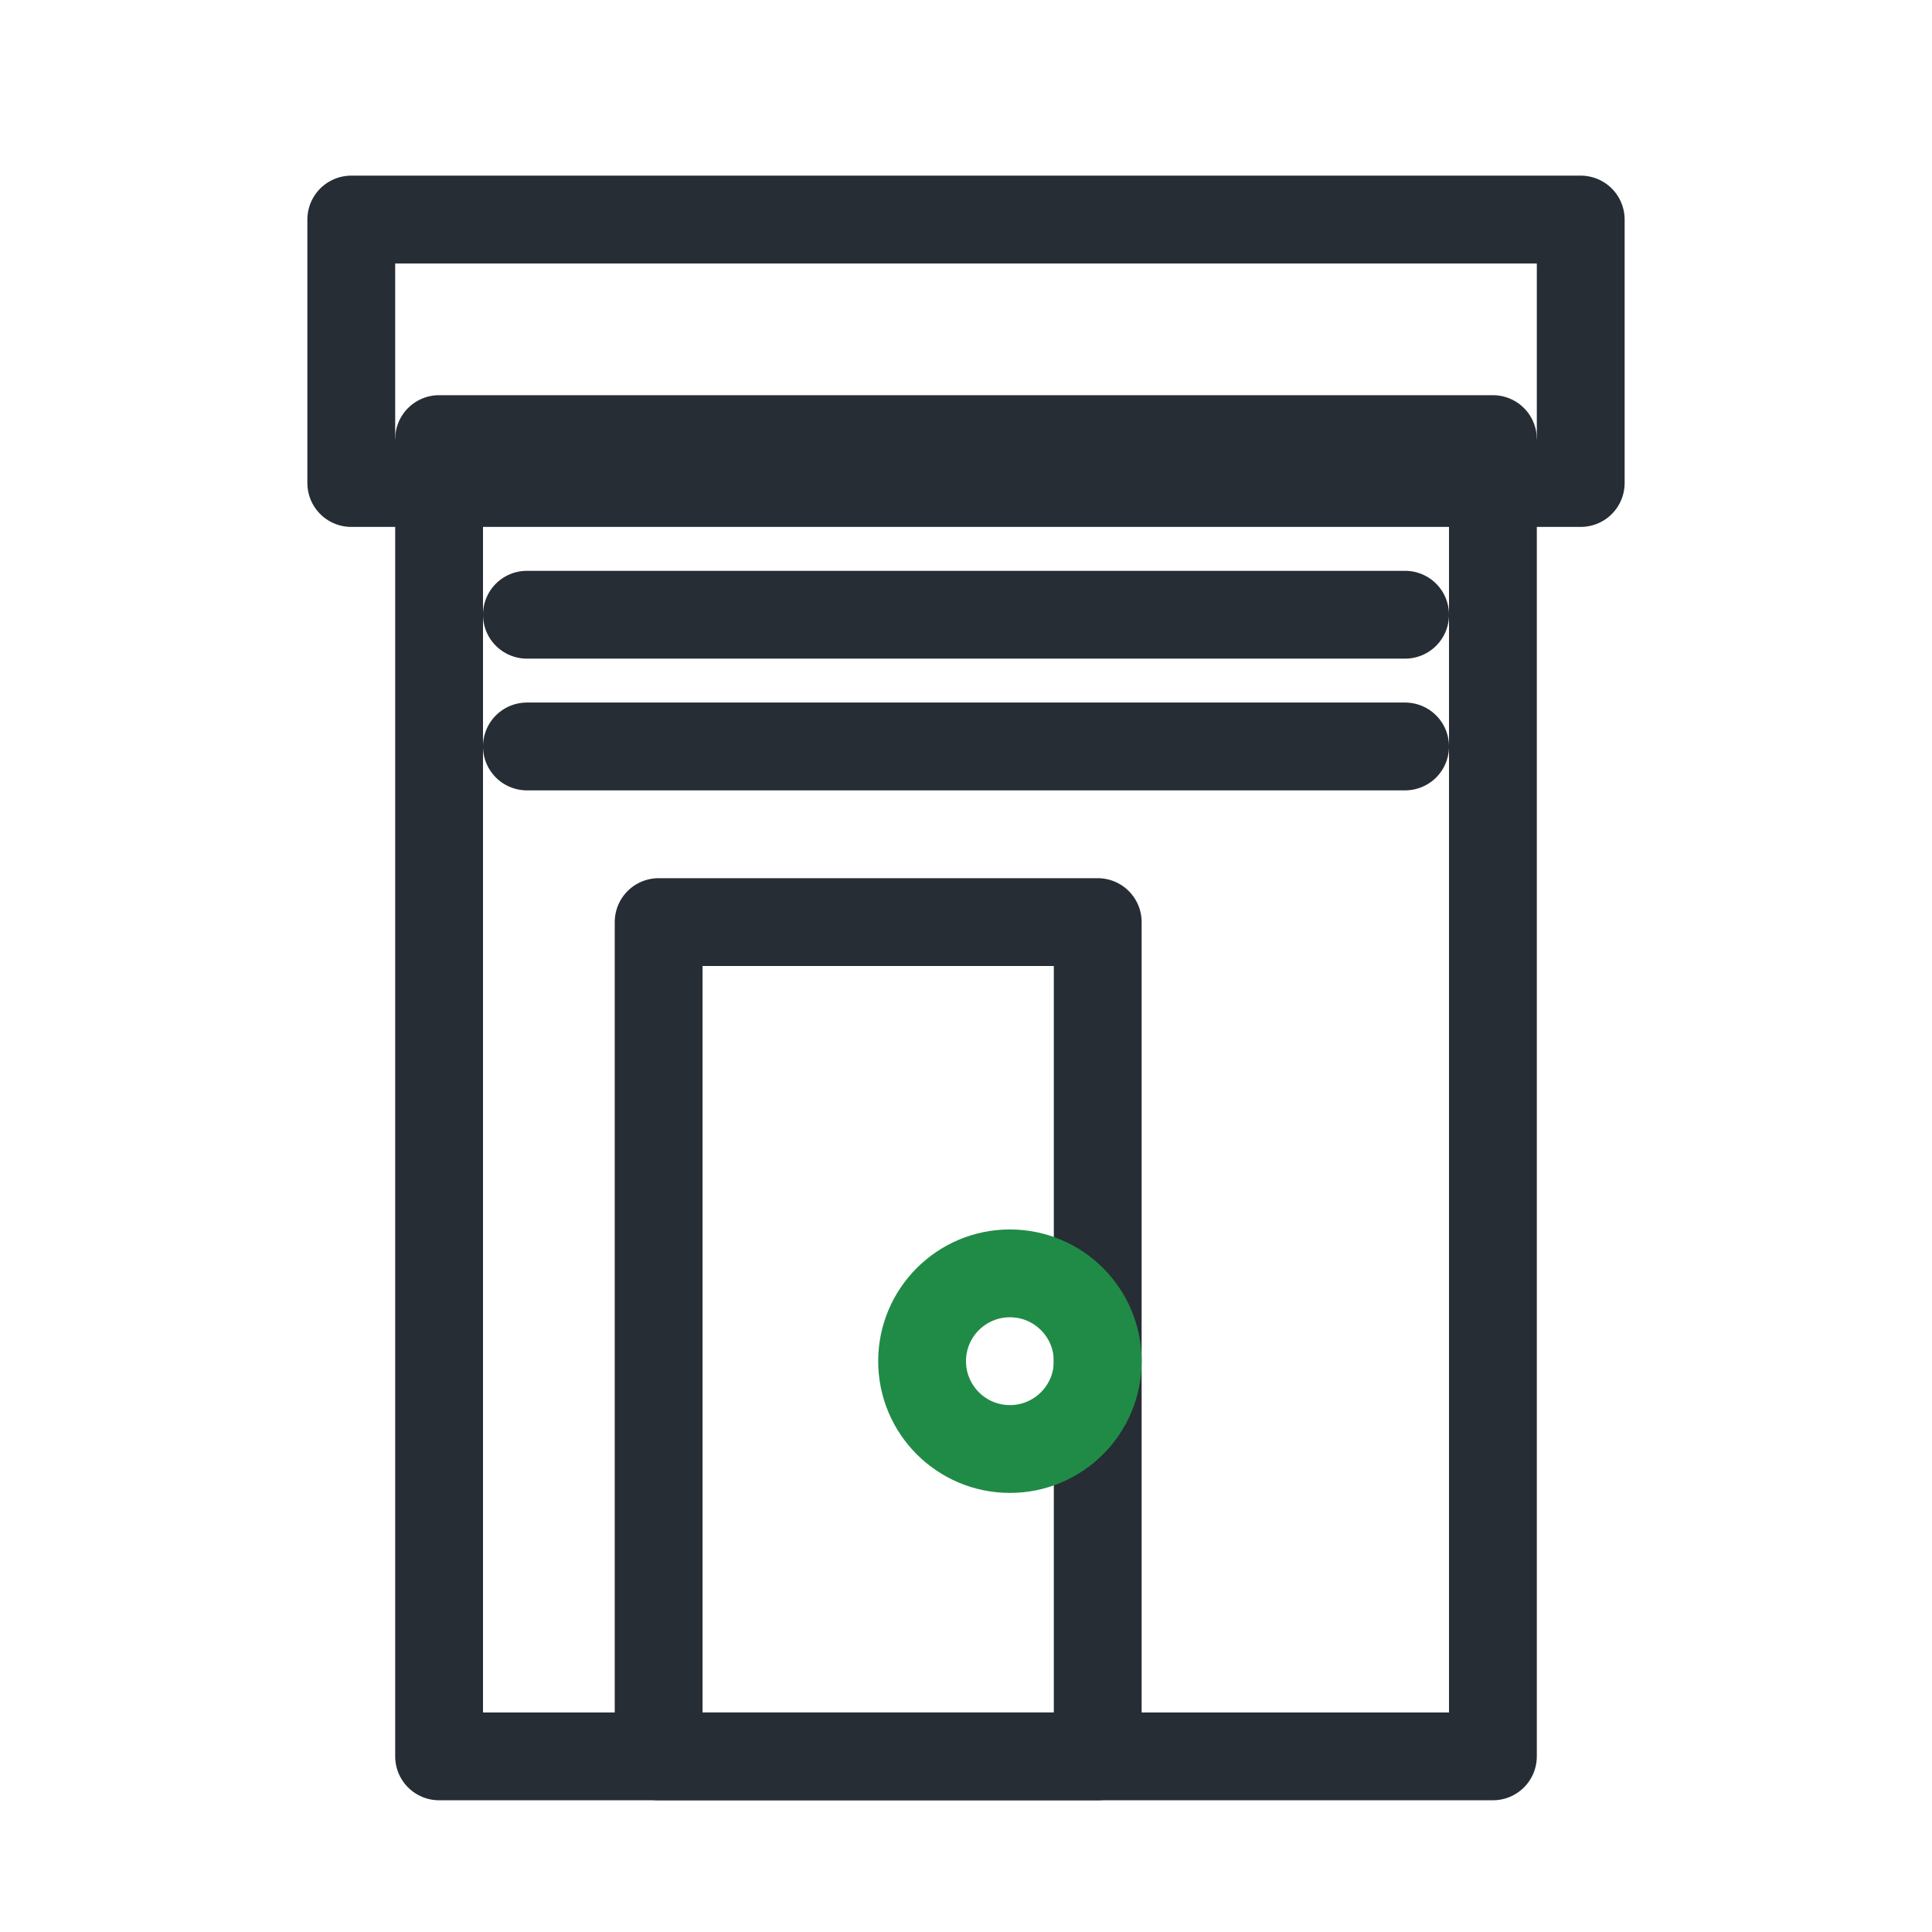
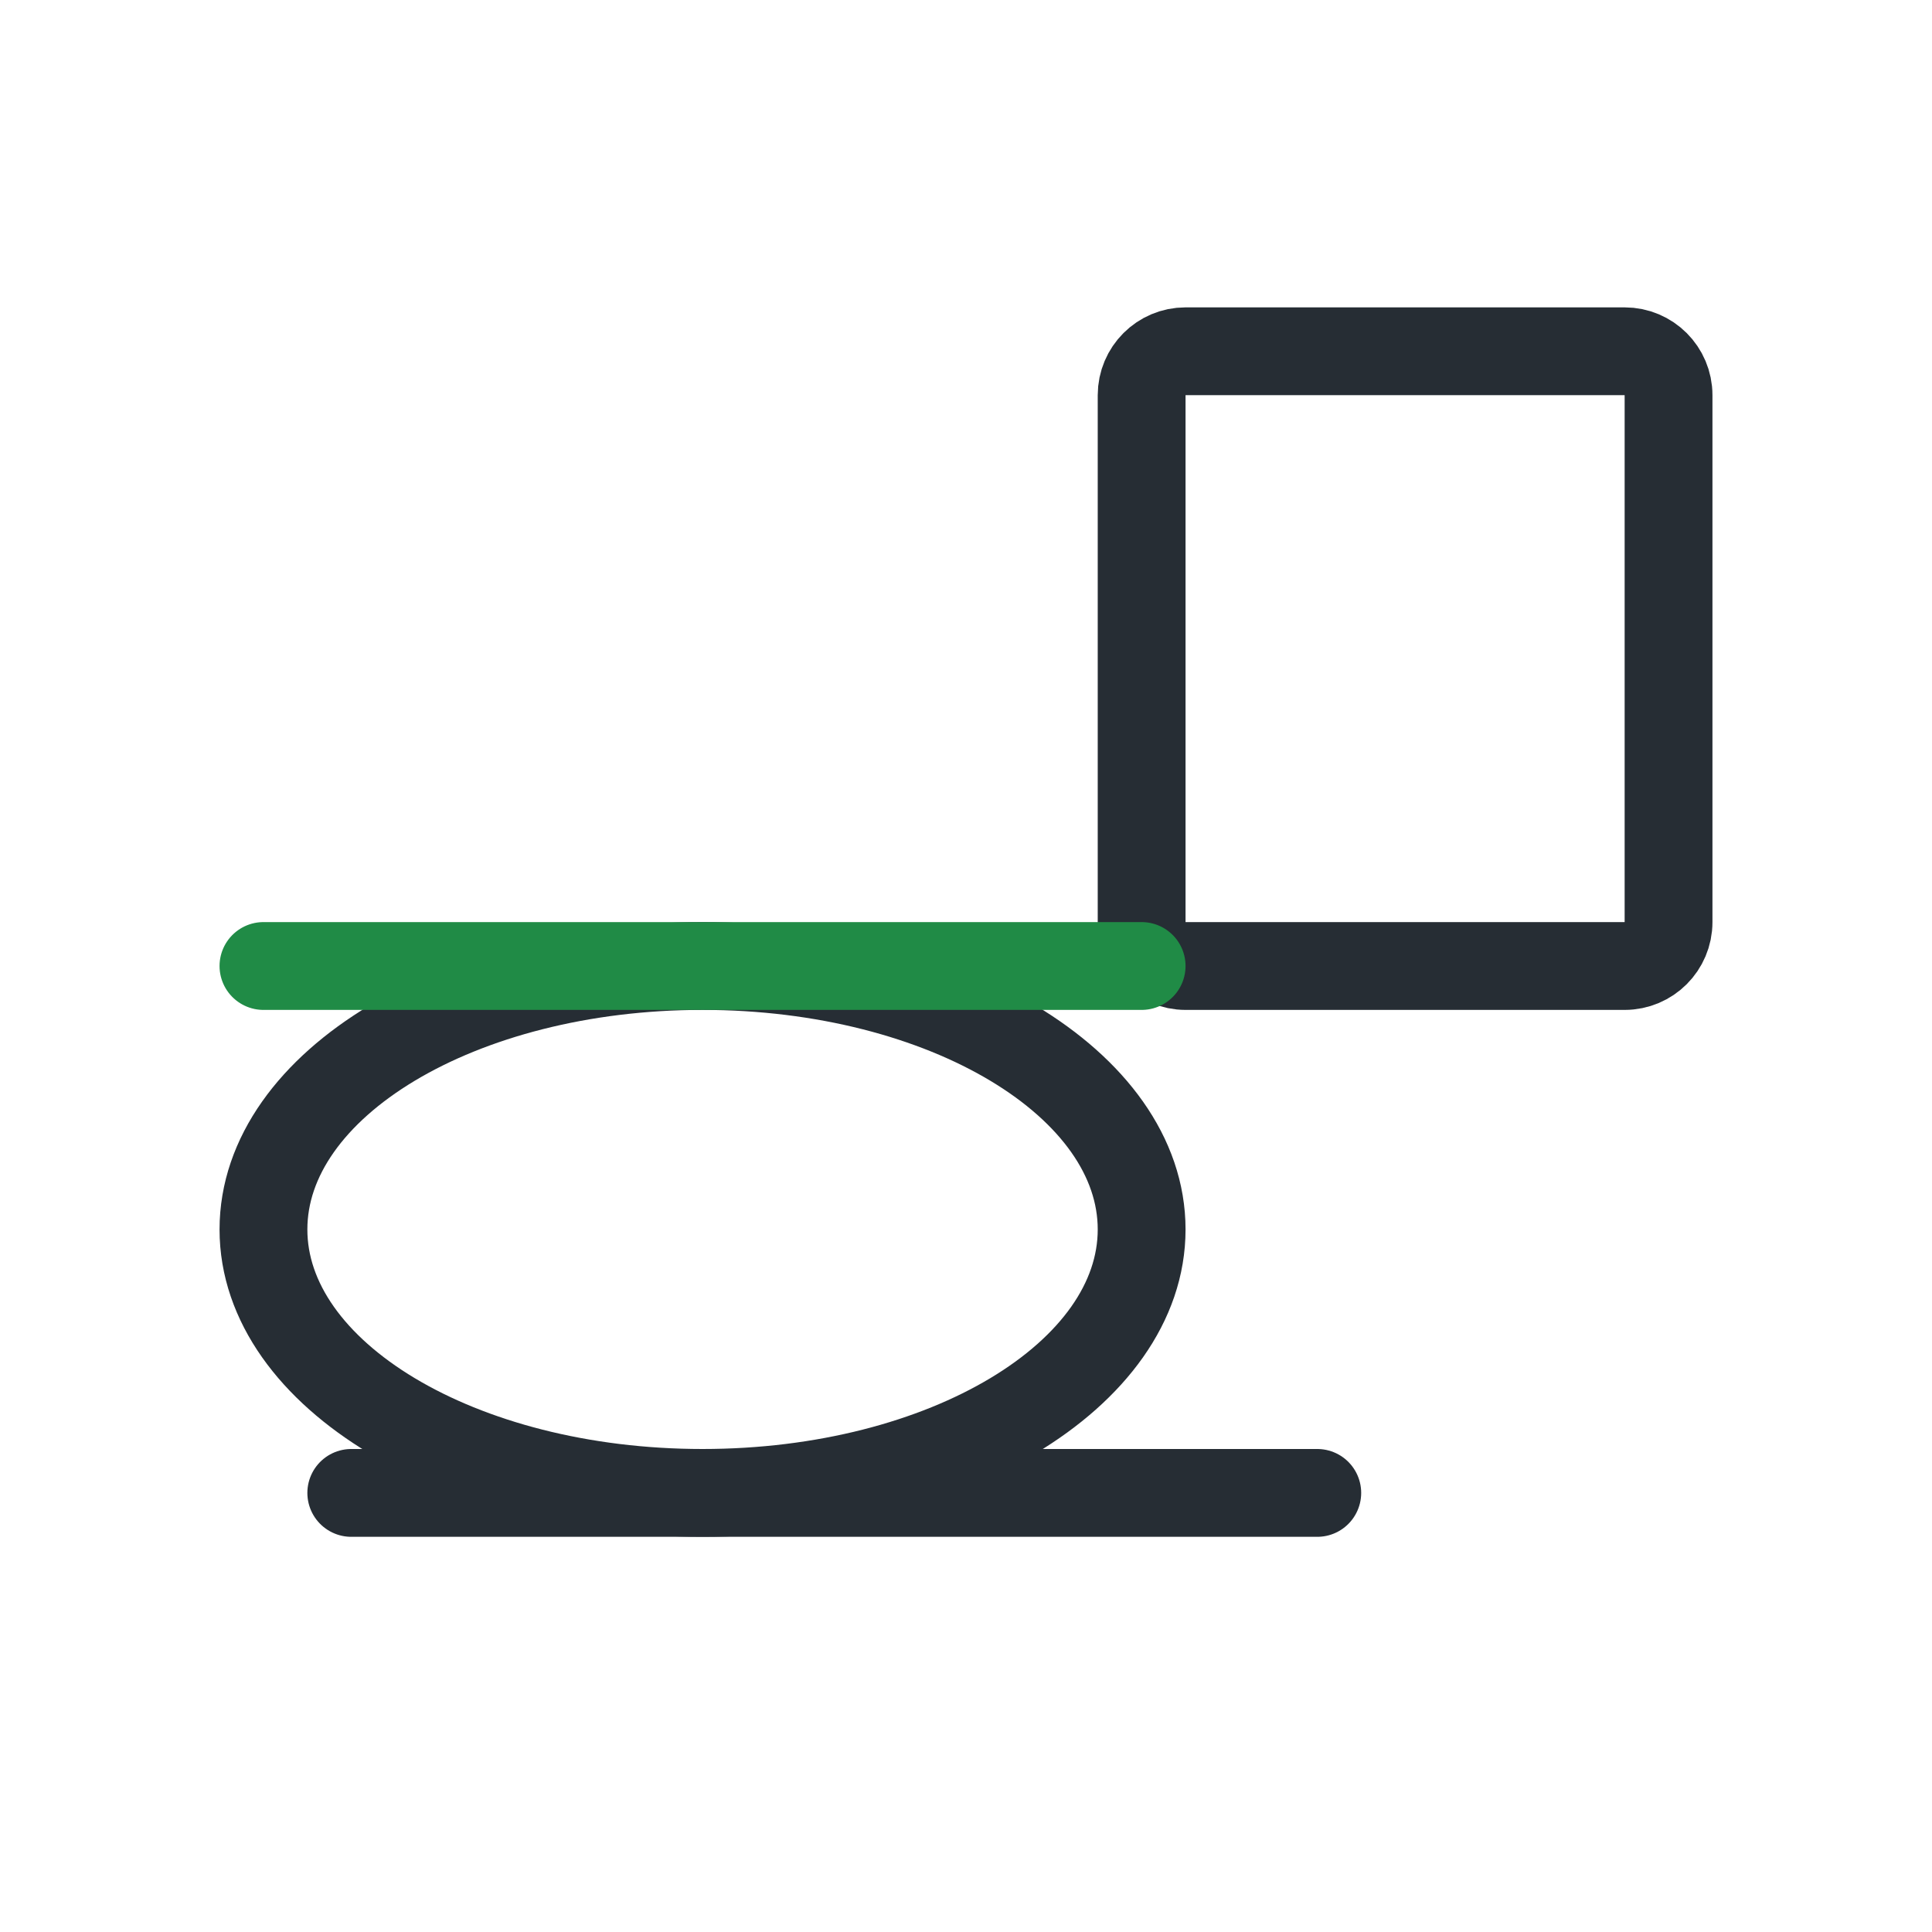
<svg xmlns="http://www.w3.org/2000/svg" viewBox="0 0 44 44">
  <defs>
    <style>
    .pr0{fill:none;stroke:#262d34;stroke-width:2;stroke-linecap:round;stroke-linejoin:round}
    .pr1{fill:none;stroke:#208b46;stroke-width:2;stroke-linecap:round;stroke-linejoin:round}
  </style>
  </defs>
-   <rect class="pr0" x="10" y="10" width="24" height="30" />
-   <rect class="pr0" x="8" y="5" width="28" height="6" />
-   <line class="pr0" x1="12" y1="14" x2="32" y2="14" />
-   <line class="pr0" x1="12" y1="17" x2="32" y2="17" />
-   <rect class="pr0" x="15" y="21" width="10" height="19" />
-   <circle class="pr1" cx="23" cy="31" r="2" />
+   <rect class="pr0" x="26" y="8" width="12" height="14" rx="1" />
+   <ellipse class="pr0" cx="16" cy="28" rx="10" ry="6" />
+   <line class="pr1" x1="6" y1="22" x2="26" y2="22" />
+   <line class="pr0" x1="8" y1="34" x2="30" y2="34" />
</svg>
